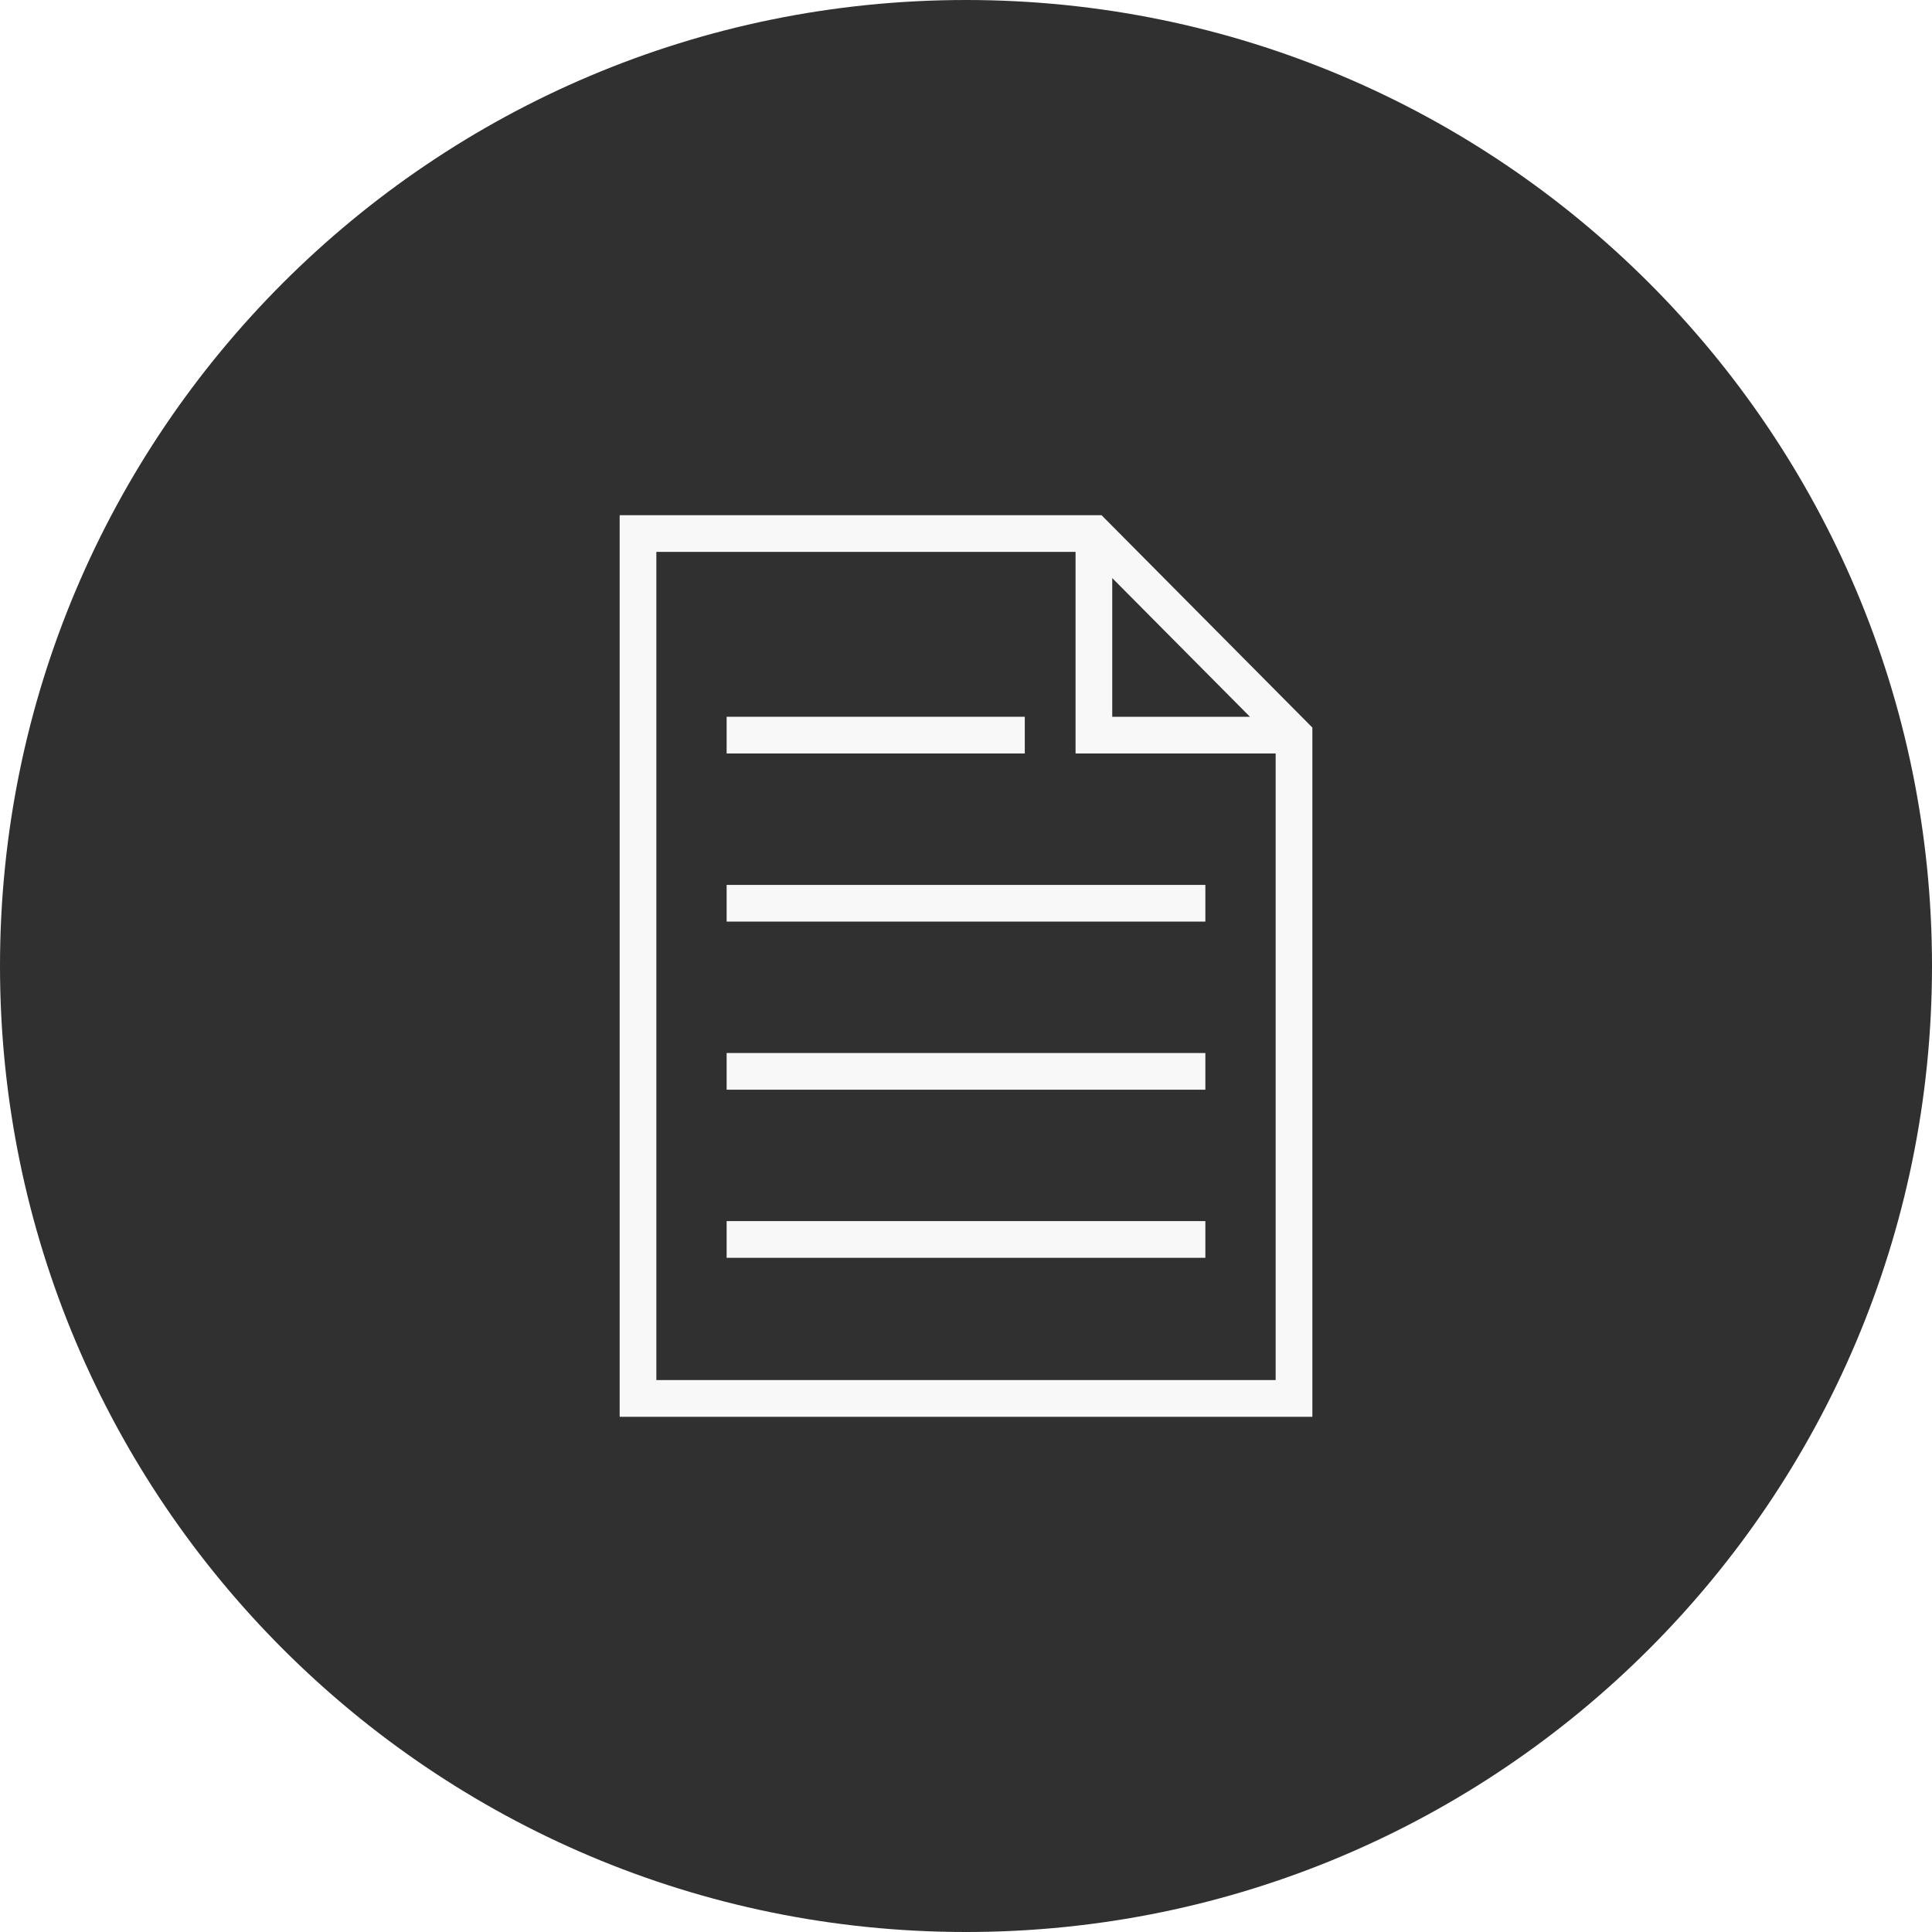
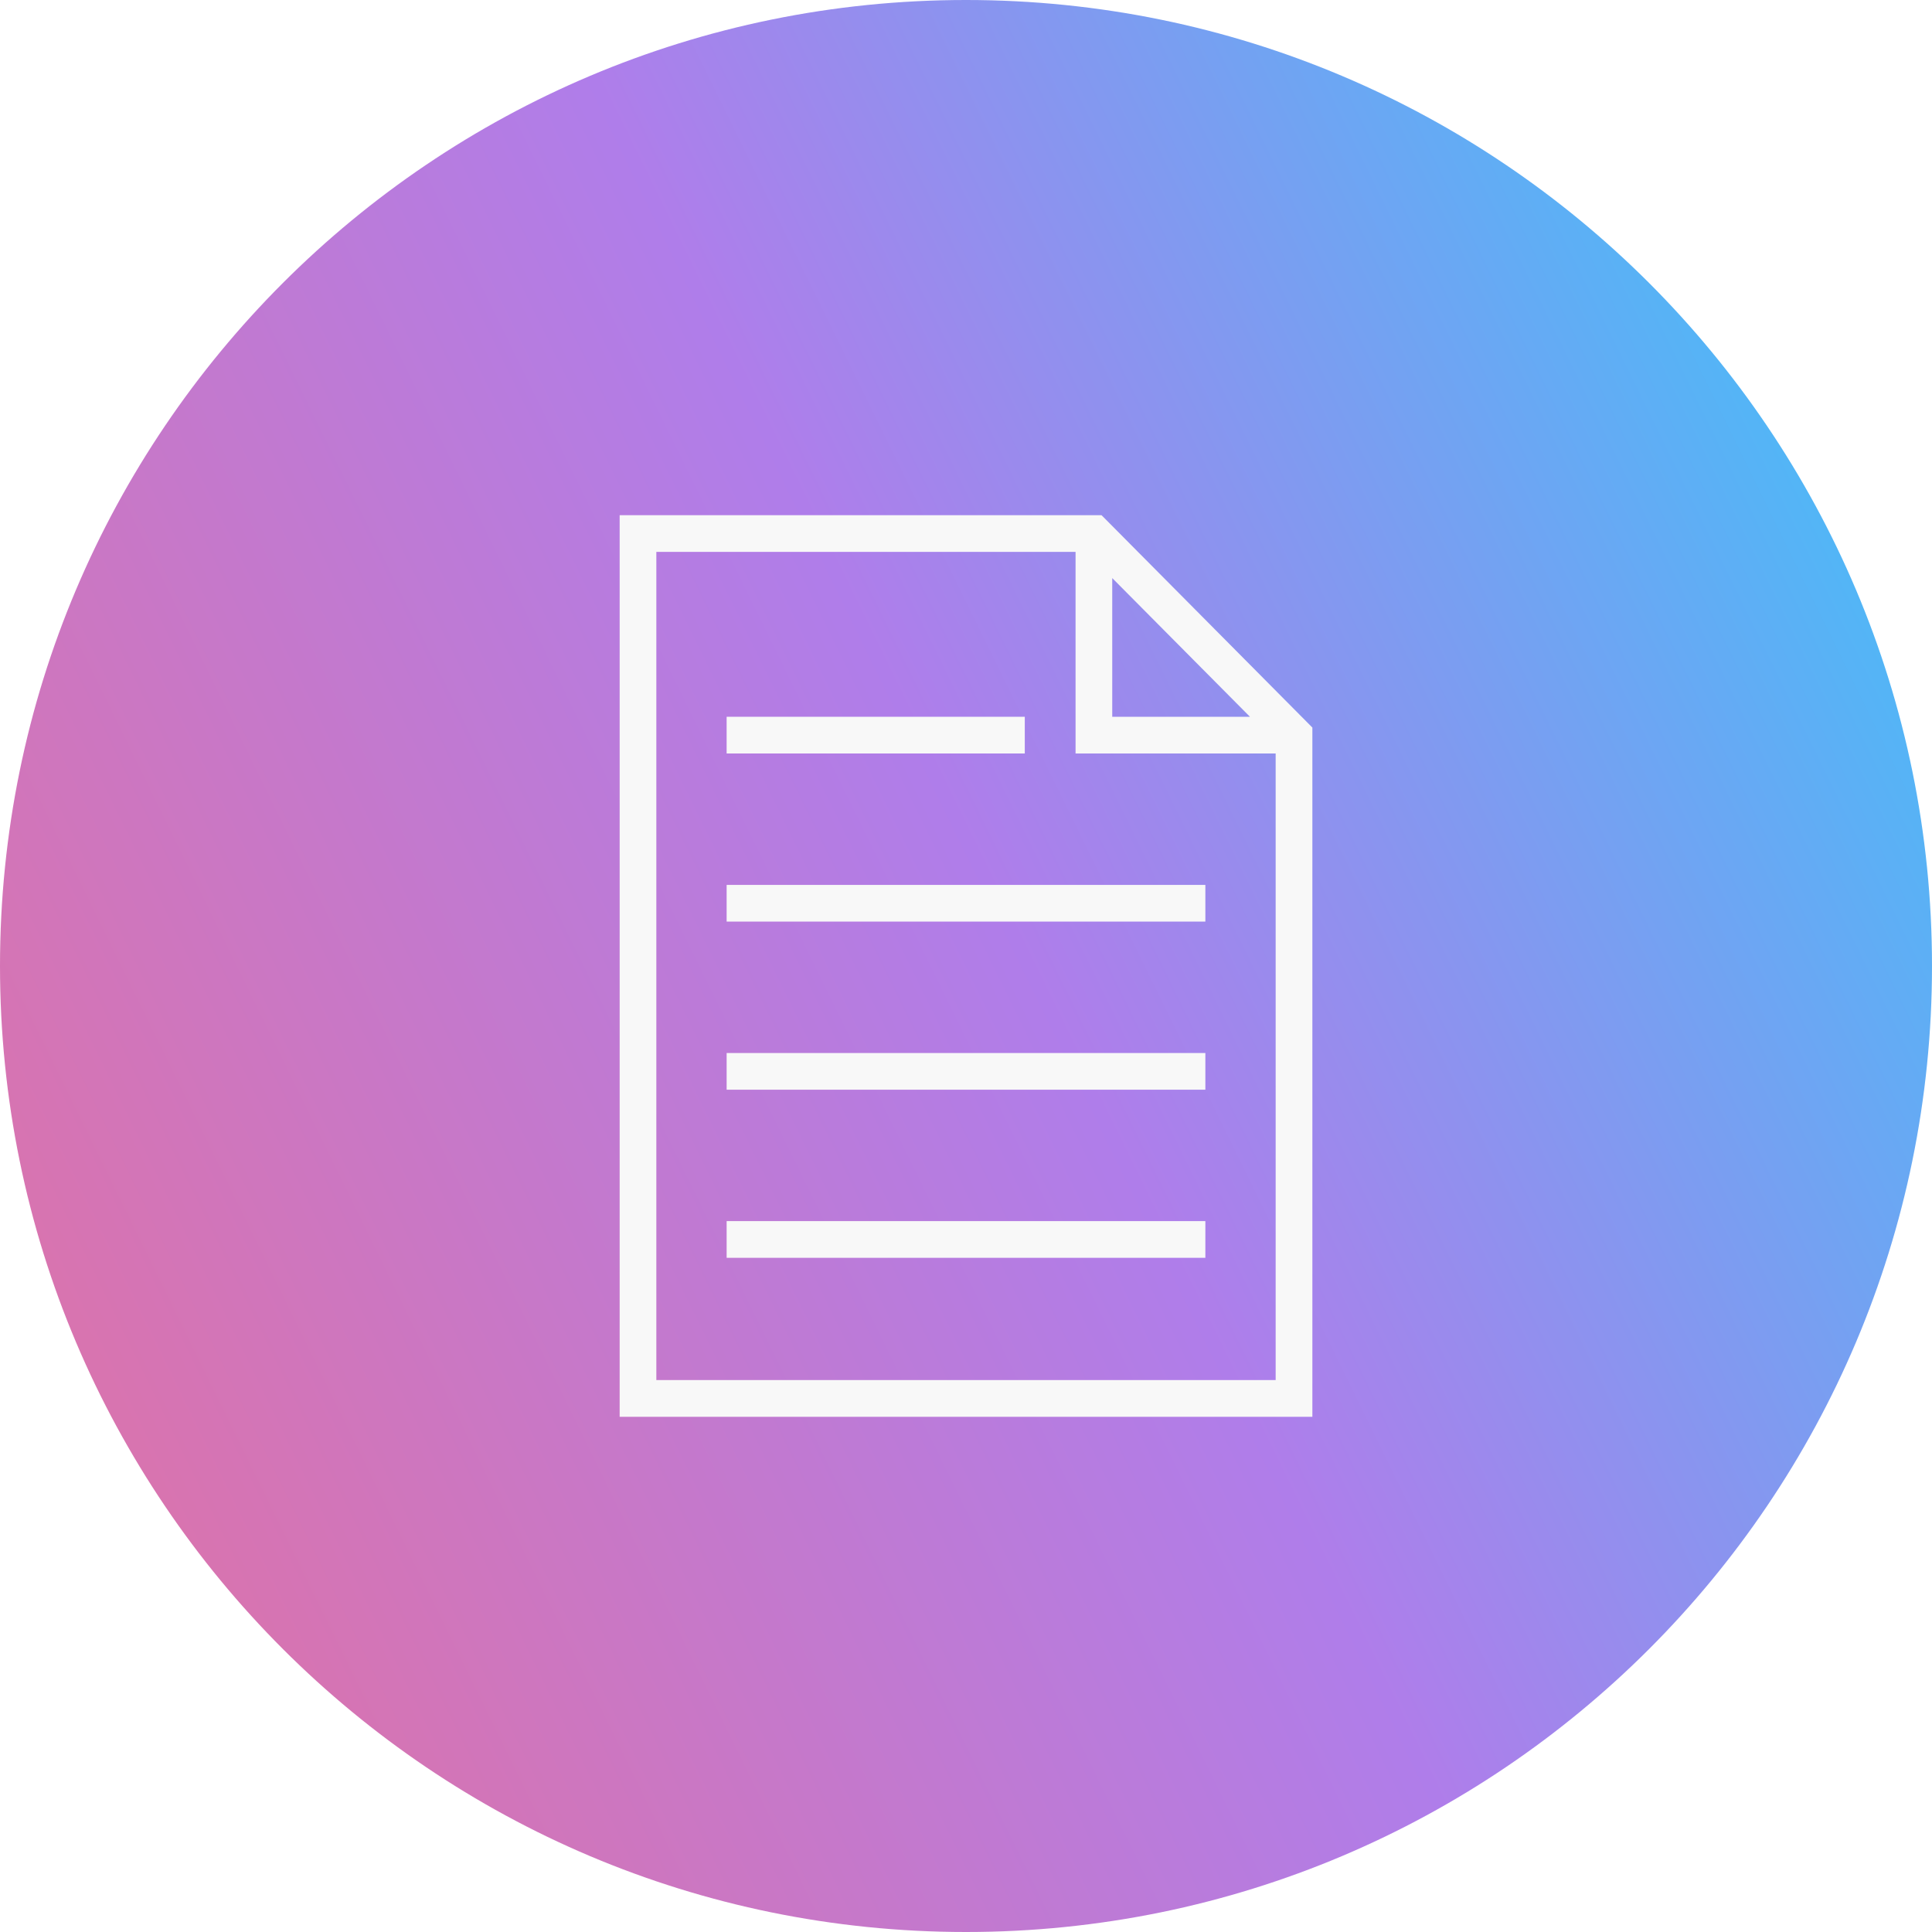
<svg xmlns="http://www.w3.org/2000/svg" width="75" height="75" viewBox="0 0 75 75" fill="none">
-   <circle cx="37.5" cy="37.5" r="37.5" fill="#303030" />
+   <circle cx="37.5" cy="37.5" r="37.5" fill="url(#paint0_linear_577_444)" fill-opacity="0.8" />
  <path d="M42.762 20H24.055V55H50.946V28.244L42.762 20ZM43.177 22.441L48.523 27.825H43.177V22.441ZM25.479 53.575V21.424H41.753V29.25H49.521V53.575H25.479V53.575Z" fill="#F8F8F8" />
  <path d="M39.782 27.825H28.208V29.25H39.782V27.825Z" fill="#F8F8F8" />
  <path d="M46.792 34.352H28.208V35.776H46.792V34.352Z" fill="#F8F8F8" />
  <path d="M46.792 40.878H28.208V42.302H46.792V40.878Z" fill="#F8F8F8" />
  <path d="M46.792 47.403H28.208V48.828H46.792V47.403Z" fill="#F8F8F8" />
+   <defs>
+     <linearGradient id="paint0_linear_577_444" x1="75" y1="4.42014e-06" x2="-14.212" y2="43.747" gradientUnits="userSpaceOnUse">
+       <stop offset="0.005" stop-color="#00BBF9" />
+       <stop offset="0.481" stop-color="#9B5DE5" />
+       <stop offset="1" stop-color="#DE4D86" />
+     </linearGradient>
+   </defs>
</svg>
